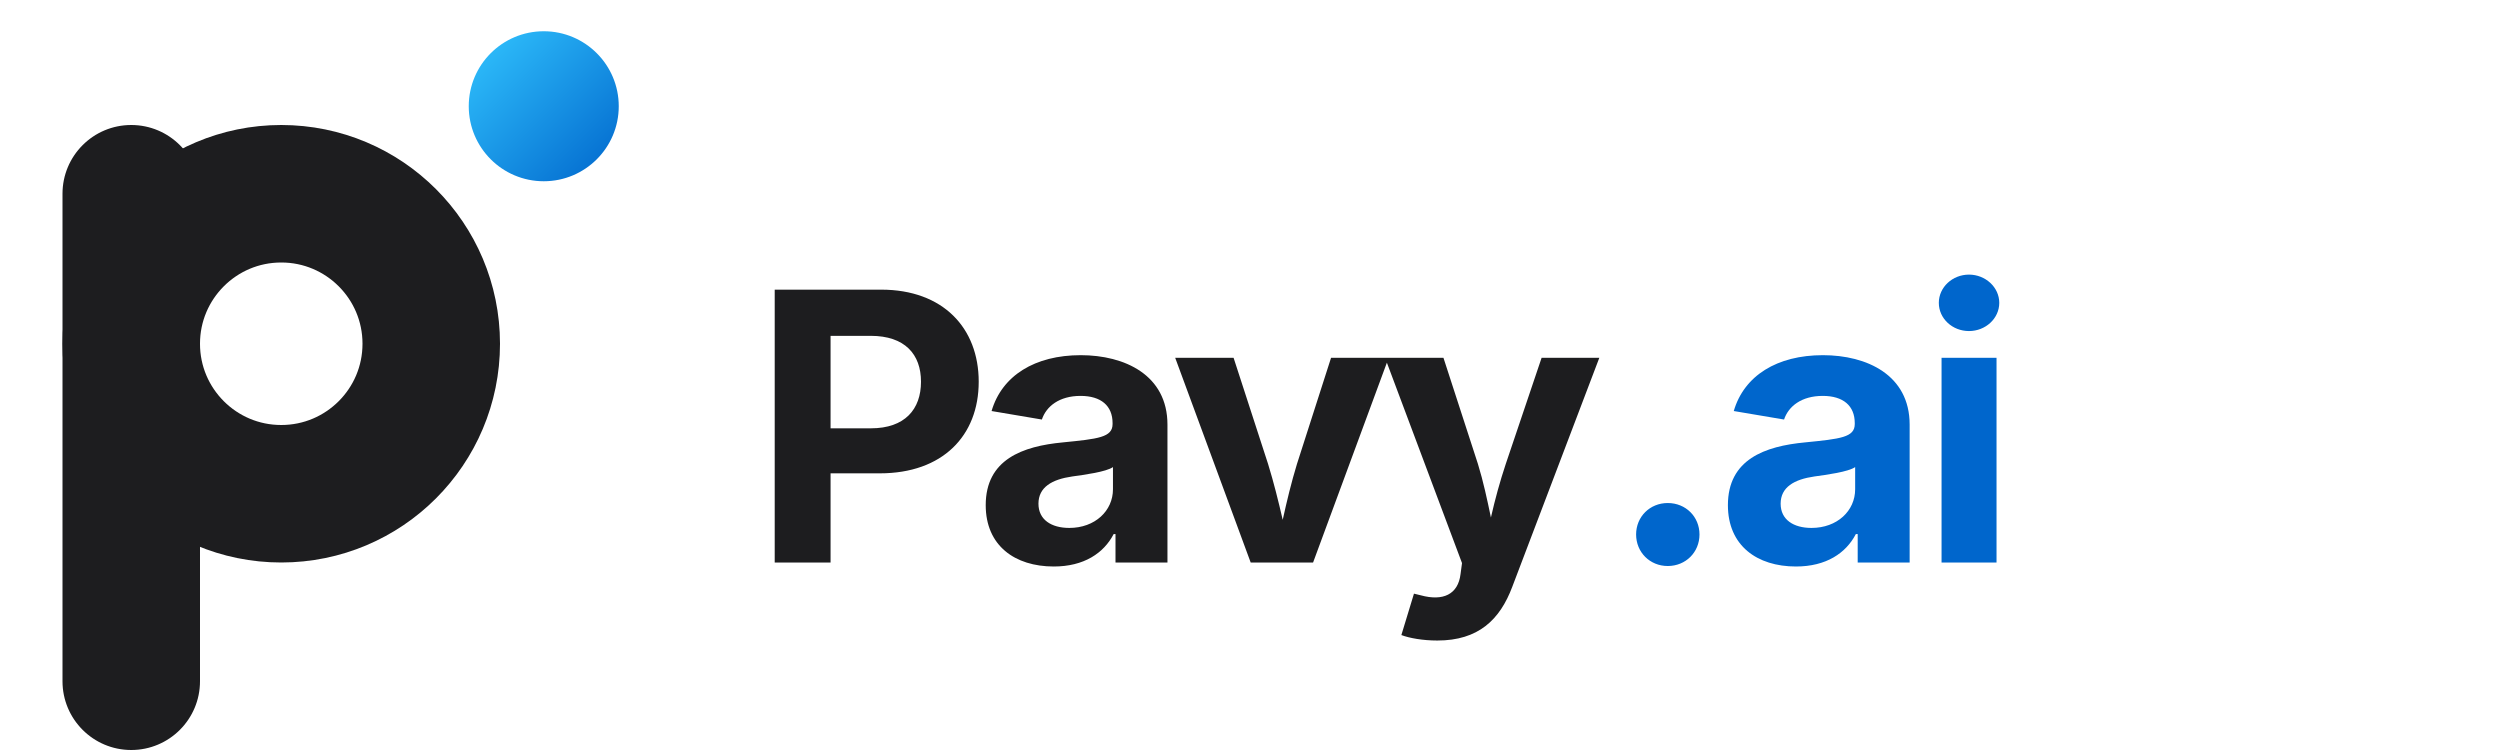
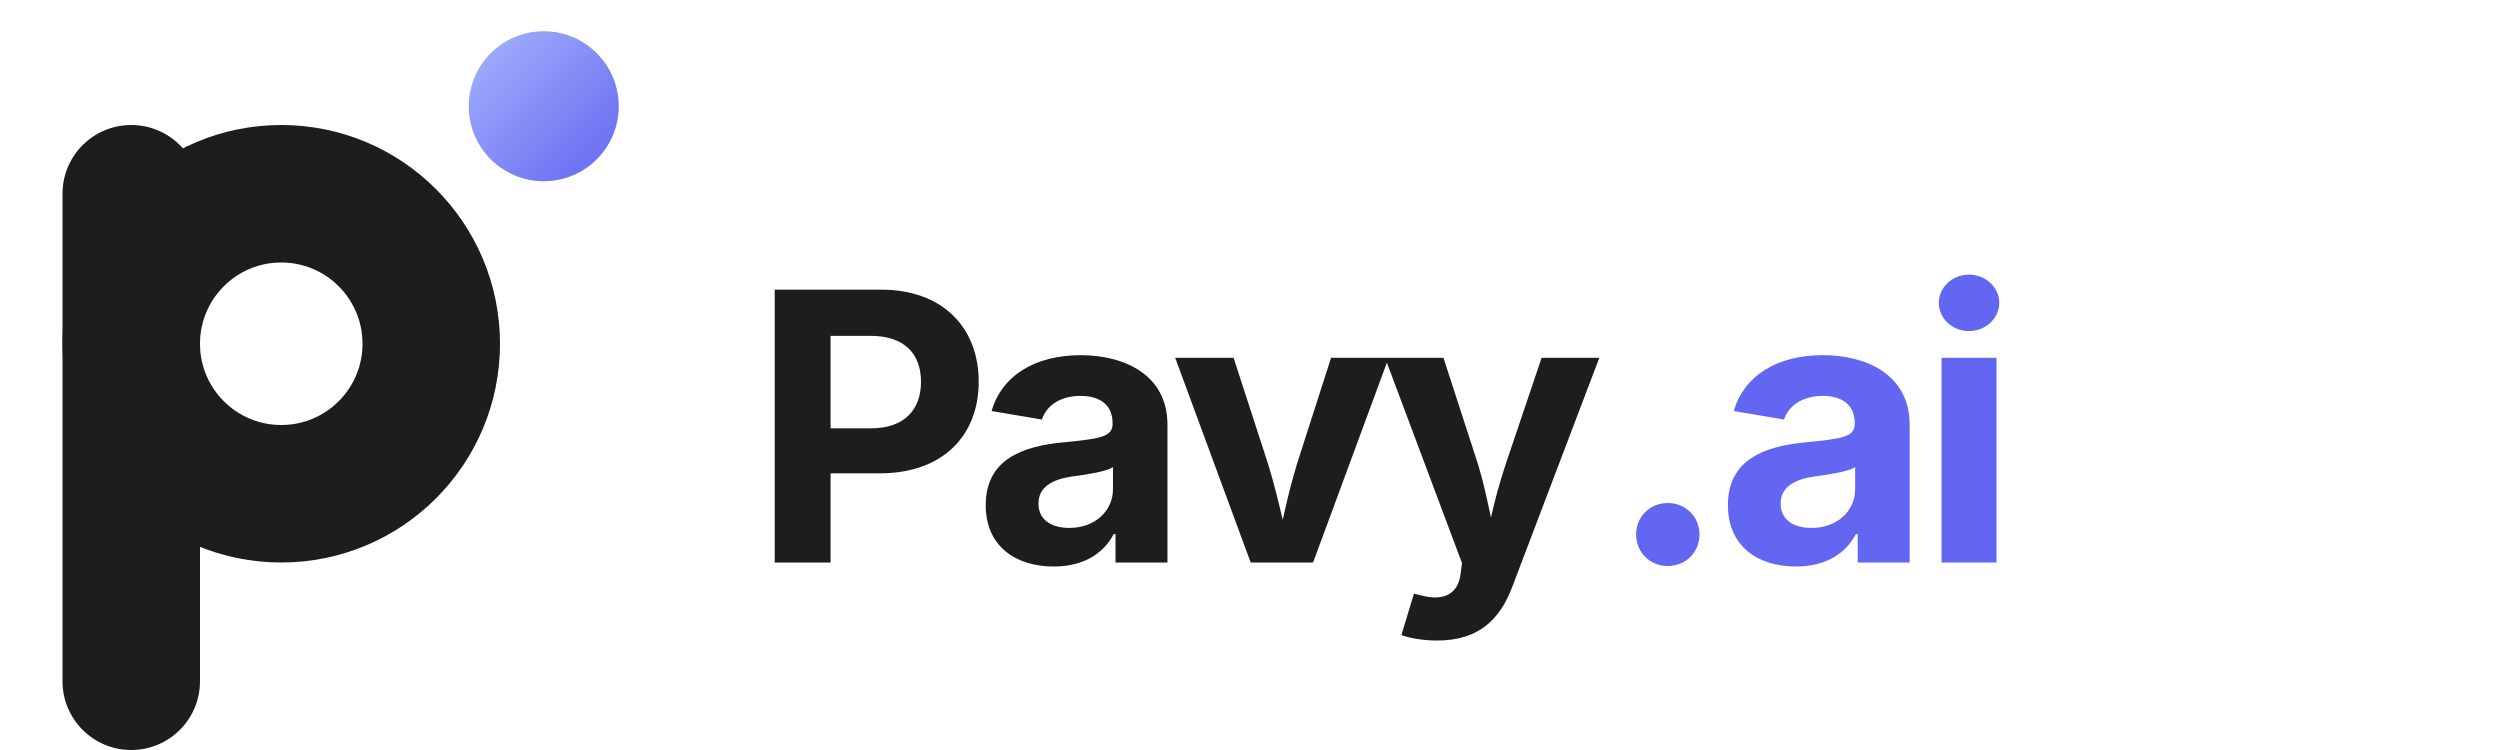
<svg xmlns="http://www.w3.org/2000/svg" viewBox="0 0 400 120" fill="none">
  <rect x="10" y="20" width="22" height="100" rx="11" fill="#1D1D1F" />
  <circle cx="45" cy="55" r="24" stroke="#1D1D1F" stroke-width="22" />
  <defs>
    <linearGradient id="g" x1="75" y1="5" x2="99" y2="29" gradientUnits="userSpaceOnUse">
-       <stop stop-color="#32C5FF" />
-       <stop offset="1" stop-color="#0066CC" />
+       <stop stop-color="#A5B4FC" />
+       <stop offset="1" stop-color="#6366f1" />
    </linearGradient>
  </defs>
  <circle cx="87" cy="17" r="12" fill="url(#g)" />
-   <text x="120" y="90" fill="#1D1D1F" font-family="'Inter', sans-serif" font-weight="700" font-size="60" letter-spacing="-0.04em">Pavy<tspan fill="#0066CC">.ai</tspan>
+   <text x="120" y="90" fill="#1D1D1F" font-family="'Inter', sans-serif" font-weight="700" font-size="60" letter-spacing="-0.04em">Pavy<tspan fill="#6366f1">.ai</tspan>
  </text>
</svg>
